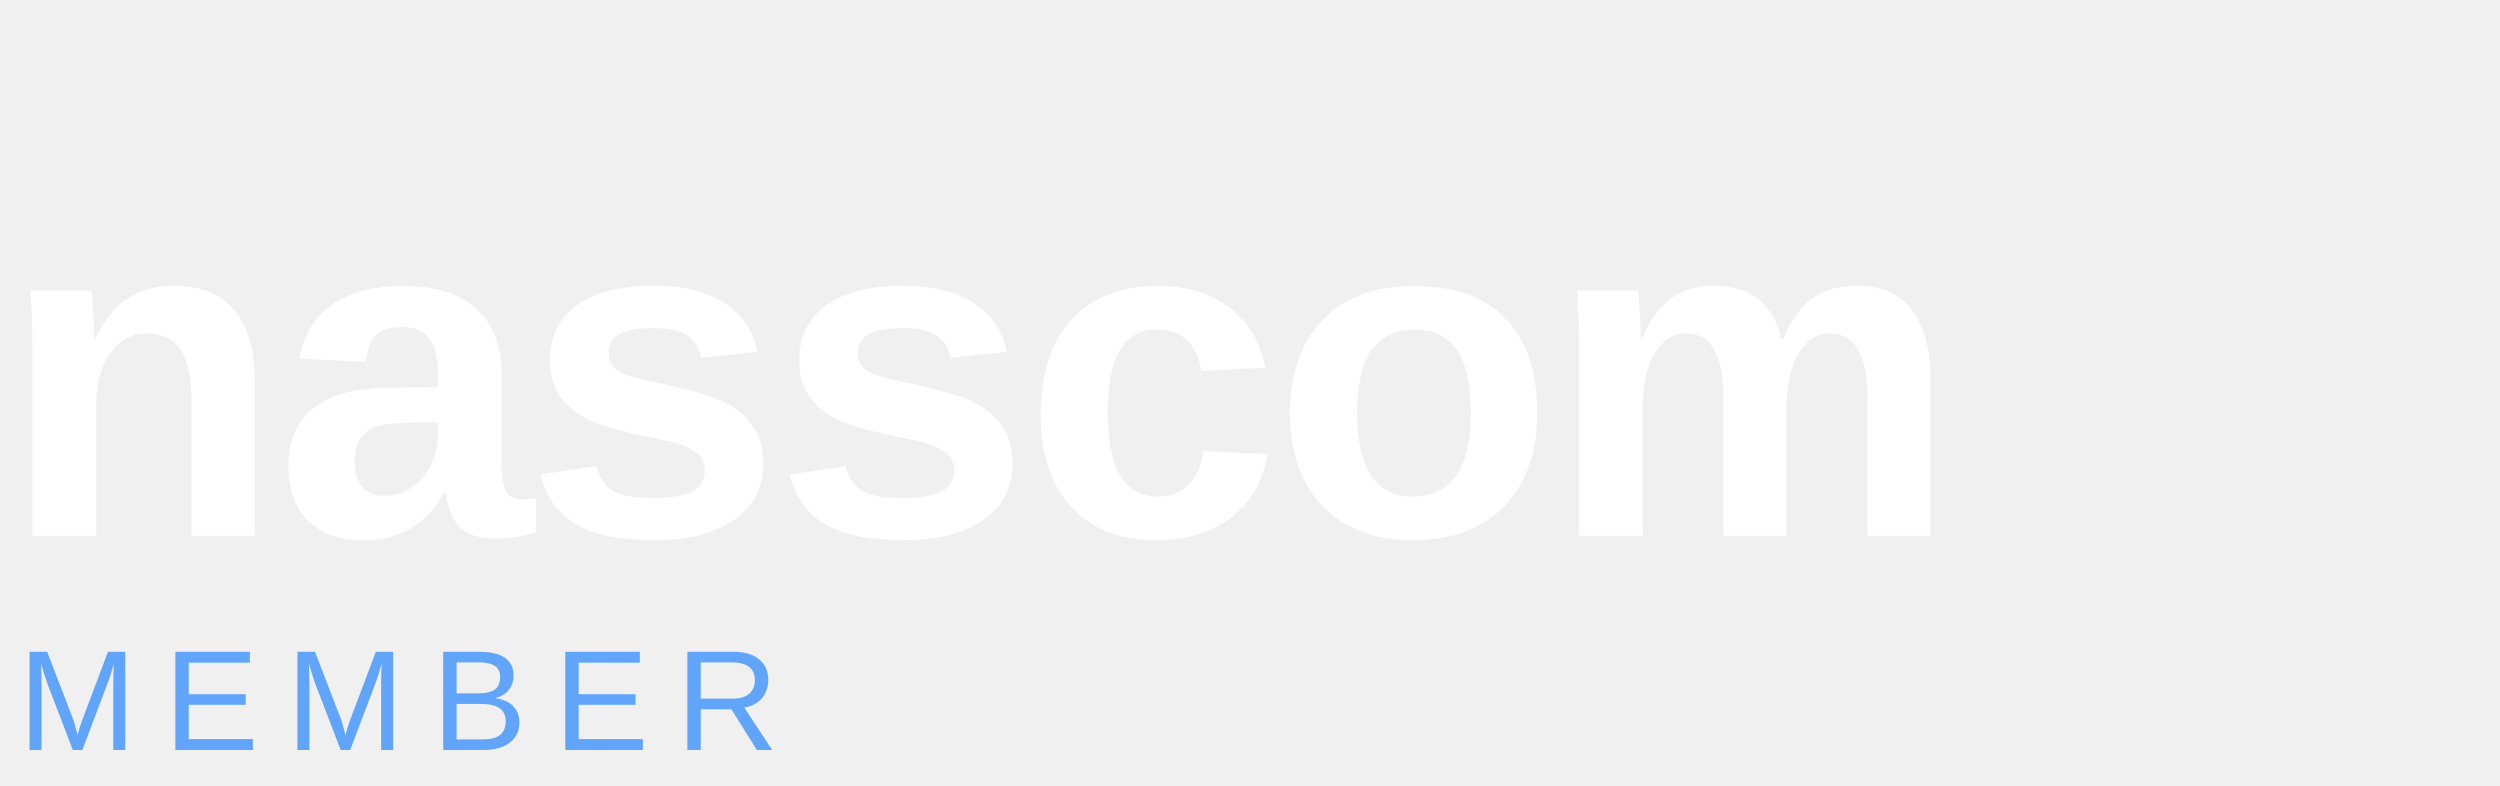
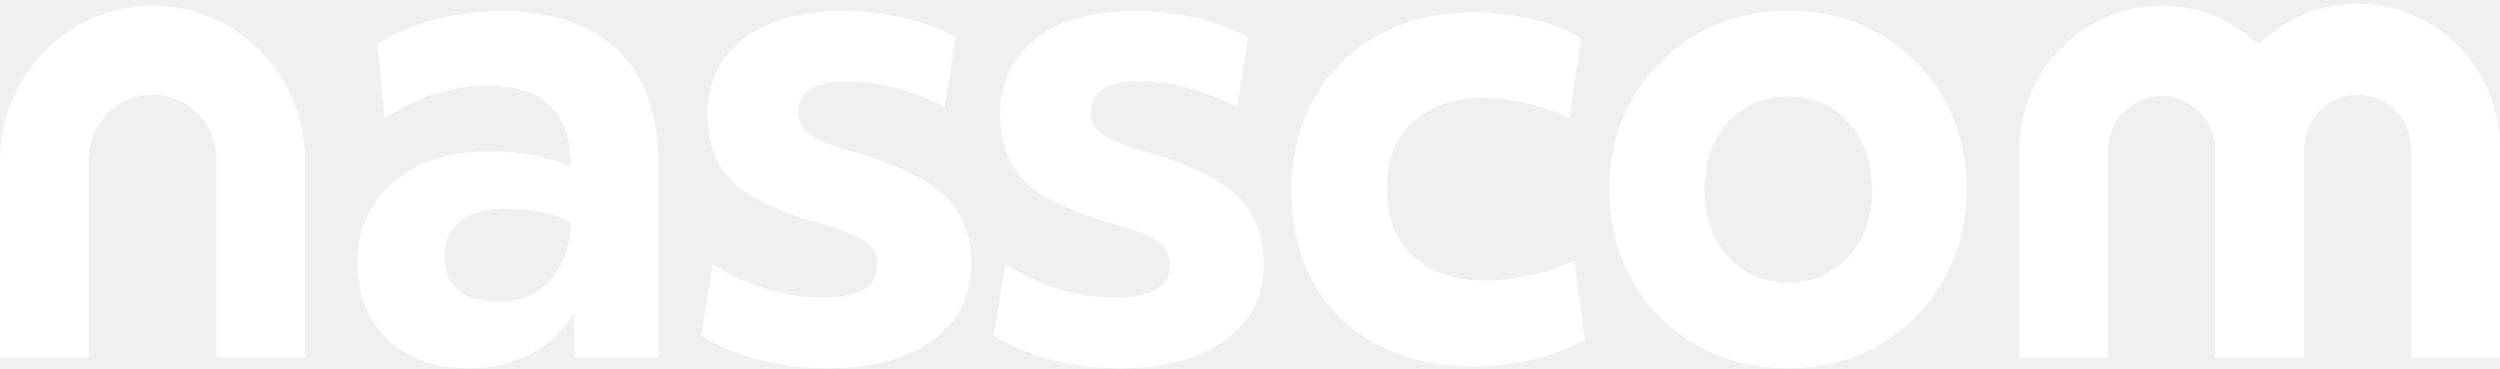
- <svg xmlns="http://www.w3.org/2000/svg" viewBox="0 0 140 44" fill="none">
-   <text x="0" y="30" font-family="Arial Black, Arial, sans-serif" font-size="26" font-weight="900" fill="#FFFFFF" letter-spacing="-0.5">nasscom</text>
-   <text x="1" y="42" font-family="Arial, sans-serif" font-size="8" fill="#60a5fa" letter-spacing="1.5">MEMBER</text>
+ <svg xmlns="http://www.w3.org/2000/svg" viewBox="0 0 373 55" fill="none">
+   <path d="M98.255 53.368H85.789L85.595 46.68C84.134 49.283 81.95 51.388 79.317 52.729C76.421 54.238 73.204 54.999 69.951 54.944C64.864 54.944 60.824 53.517 57.833 50.662C54.841 47.807 53.343 43.984 53.338 39.191C53.338 34.211 55.141 30.195 58.747 27.142C62.352 24.09 67.115 22.57 73.036 22.583C77.542 22.583 81.599 23.343 85.207 24.863C85.14 16.795 81.02 12.762 72.846 12.765C67.438 12.765 62.286 14.404 57.393 17.681L56.333 6.567C58.908 4.918 61.728 3.705 64.685 2.977C67.947 2.098 71.307 1.651 74.681 1.647C82.343 1.647 88.186 3.599 92.212 7.502C96.238 11.406 98.25 17.062 98.247 24.471L98.255 53.368ZM82.078 41.851C83.975 39.754 85.022 36.84 85.218 33.112C82.24 31.77 79.012 31.098 75.755 31.143C72.727 31.143 70.392 31.75 68.75 32.964C67.109 34.177 66.289 35.931 66.289 38.226C66.289 40.392 66.981 42.065 68.366 43.245C69.751 44.426 71.634 45.016 74.013 45.016C77.49 45.011 80.178 43.956 82.078 41.851Z" fill="white" />
+   <path d="M106.364 39.401C111.203 42.591 116.826 44.329 122.589 44.417C128.124 44.417 130.893 42.811 130.896 39.599C130.92 38.908 130.774 38.221 130.47 37.602C130.167 36.984 129.715 36.453 129.158 36.058C127.999 35.207 125.584 34.255 121.914 33.204C115.991 31.565 111.79 29.532 109.31 27.106C106.831 24.679 105.588 21.367 105.58 17.17C105.58 12.319 107.367 8.519 110.94 5.771C114.514 3.022 119.433 1.641 125.7 1.625C128.814 1.633 131.917 1.999 134.95 2.716C138.041 3.438 140.584 4.389 142.578 5.57L140.937 15.996C136.11 13.437 131.25 12.158 126.356 12.158C121.527 12.158 119.113 13.666 119.113 16.683C119.1 17.37 119.263 18.048 119.585 18.651C119.906 19.255 120.376 19.763 120.948 20.126C122.171 20.982 124.457 21.869 127.804 22.786C133.985 24.604 138.382 26.765 140.993 29.268C143.604 31.77 144.908 35.148 144.906 39.401C144.906 44.189 142.99 47.976 139.158 50.762C135.326 53.549 130.063 54.942 123.369 54.942C119.832 54.943 116.311 54.479 112.891 53.563C109.45 52.648 106.698 51.468 104.637 50.021L106.364 39.401Z" fill="white" />
+   <path d="M150.016 39.401C154.853 42.592 160.475 44.33 166.237 44.417C171.775 44.417 174.544 42.811 174.544 39.599C174.569 38.908 174.423 38.221 174.12 37.602C173.816 36.983 173.364 36.452 172.806 36.058C171.645 35.207 169.23 34.255 165.562 33.204C159.639 31.565 155.439 29.532 152.962 27.106C150.486 24.679 149.242 21.367 149.232 17.17C149.232 12.319 151.019 8.519 154.592 5.771C158.166 3.022 163.082 1.641 169.341 1.625C172.457 1.632 175.563 1.998 178.599 2.716C181.692 3.438 184.236 4.389 186.23 5.57L184.589 15.996C179.76 13.437 174.898 12.158 170.005 12.158C165.178 12.158 162.764 13.666 162.761 16.683C162.749 17.37 162.911 18.048 163.233 18.651C163.555 19.255 164.024 19.763 164.596 20.126C165.82 20.982 168.106 21.869 171.456 22.786C177.633 24.604 182.025 26.765 184.634 29.268C187.242 31.77 188.545 35.148 188.543 39.401C188.543 44.189 186.628 47.976 182.799 50.762C178.969 53.549 173.706 54.942 167.01 54.942C163.472 54.943 159.949 54.479 156.528 53.563C153.084 52.648 150.333 51.468 148.274 50.021L150.016 39.401Z" fill="white" />
+   <path d="M196.126 14.612C198.39 10.633 201.701 7.379 205.686 5.216C209.774 2.954 214.49 1.823 219.833 1.823C222.745 1.832 225.645 2.179 228.479 2.856C231.064 3.412 233.554 4.357 235.865 5.66L234.127 17.66C230.094 15.666 225.67 14.627 221.187 14.62C216.808 14.62 213.327 15.833 210.743 18.26C208.16 20.687 206.877 23.991 206.894 28.173C206.894 32.441 208.198 35.786 210.807 38.208C213.415 40.63 217.036 41.844 221.669 41.852C223.827 41.849 225.98 41.618 228.092 41.164C230.43 40.64 232.711 39.877 234.899 38.884L236.443 50.694C234.033 52.036 231.448 53.024 228.767 53.631C225.869 54.316 222.905 54.662 219.93 54.664C214.46 54.664 209.68 53.598 205.592 51.465C201.617 49.444 198.309 46.282 196.077 42.369C193.824 38.432 192.698 33.808 192.698 28.496C192.698 23.243 193.84 18.615 196.126 14.612Z" fill="white" />
+   <path d="M266.769 54.946C261.681 54.946 257.125 53.781 253.102 51.45C249.157 49.204 245.874 45.924 243.591 41.951C241.275 37.954 240.117 33.395 240.114 28.273C240.112 23.151 241.287 18.591 243.639 14.594C245.952 10.627 249.249 7.351 253.199 5.095C257.343 2.737 262.023 1.533 266.769 1.603C271.916 1.603 276.486 2.767 280.48 5.095C284.402 7.355 287.667 10.632 289.943 14.594C292.263 18.594 293.422 23.153 293.419 28.273C293.492 32.973 292.32 37.606 290.026 41.685C287.732 45.764 284.401 49.137 280.383 51.45C276.392 53.781 271.854 54.946 266.769 54.946ZM275.844 18.295C273.529 15.706 270.504 14.412 266.769 14.412C263.098 14.412 260.104 15.706 257.787 18.295C255.469 20.884 254.311 24.215 254.311 28.288C254.311 32.353 255.469 35.681 257.787 38.27C260.104 40.858 263.098 42.154 266.769 42.157C270.499 42.157 273.524 40.861 275.844 38.27C278.164 35.678 279.324 32.351 279.324 28.288C279.324 24.222 278.164 20.891 275.844 18.295Z" fill="white" />
+   <path d="M45.524 53.368H32.298V24.02C32.323 22.728 32.095 21.444 31.627 20.243C31.159 19.043 30.461 17.949 29.573 17.026C28.685 16.104 27.625 15.371 26.456 14.87C25.286 14.37 24.031 14.112 22.762 14.112C21.494 14.112 20.238 14.37 19.069 14.87C17.899 15.371 16.84 16.104 15.952 17.026C15.064 17.949 14.365 19.043 13.898 20.243C13.43 21.444 13.201 22.728 13.226 24.02V53.368H0V24.02C0 17.87 2.398 11.973 6.667 7.624C10.936 3.276 16.725 0.833 22.762 0.833C28.799 0.833 34.589 3.276 38.858 7.624C43.126 11.973 45.524 17.87 45.524 24.02V53.368Z" fill="white" />
+   <path d="M343.751 53.369H330.524V22.474C330.524 20.31 329.681 18.235 328.179 16.705C326.677 15.175 324.64 14.316 322.516 14.316C320.392 14.316 318.355 15.175 316.853 16.705C315.352 18.235 314.508 20.31 314.508 22.474V53.376H301.281V22.474C301.281 16.737 303.519 11.235 307.501 7.178C311.483 3.122 316.884 0.843 322.516 0.843C328.148 0.843 333.549 3.122 337.531 7.178C341.514 11.235 343.751 16.737 343.751 22.474V53.369Z" fill="white" />
+   <path d="M372.998 53.368H359.772V22.474C359.795 21.387 359.605 20.307 359.212 19.297C358.82 18.286 358.234 17.366 357.488 16.589C356.742 15.812 355.851 15.195 354.868 14.774C353.884 14.353 352.828 14.136 351.762 14.136C350.695 14.136 349.639 14.353 348.656 14.774C347.672 15.195 346.782 15.812 346.035 16.589C345.289 17.366 344.703 18.286 344.311 19.297C343.919 20.307 343.728 21.387 343.751 22.474V53.376H330.525V22.474C330.488 19.608 331.009 16.765 332.06 14.107C333.11 11.449 334.669 9.03 336.645 6.99C338.62 4.951 340.974 3.331 343.569 2.226C346.164 1.121 348.949 0.552 351.762 0.552C354.574 0.552 357.359 1.121 359.954 2.226C362.549 3.331 364.903 4.951 366.879 6.99C368.854 9.03 370.413 11.449 371.463 14.107C372.514 16.765 373.036 19.608 372.998 22.474V53.368Z" fill="white" />
</svg>
